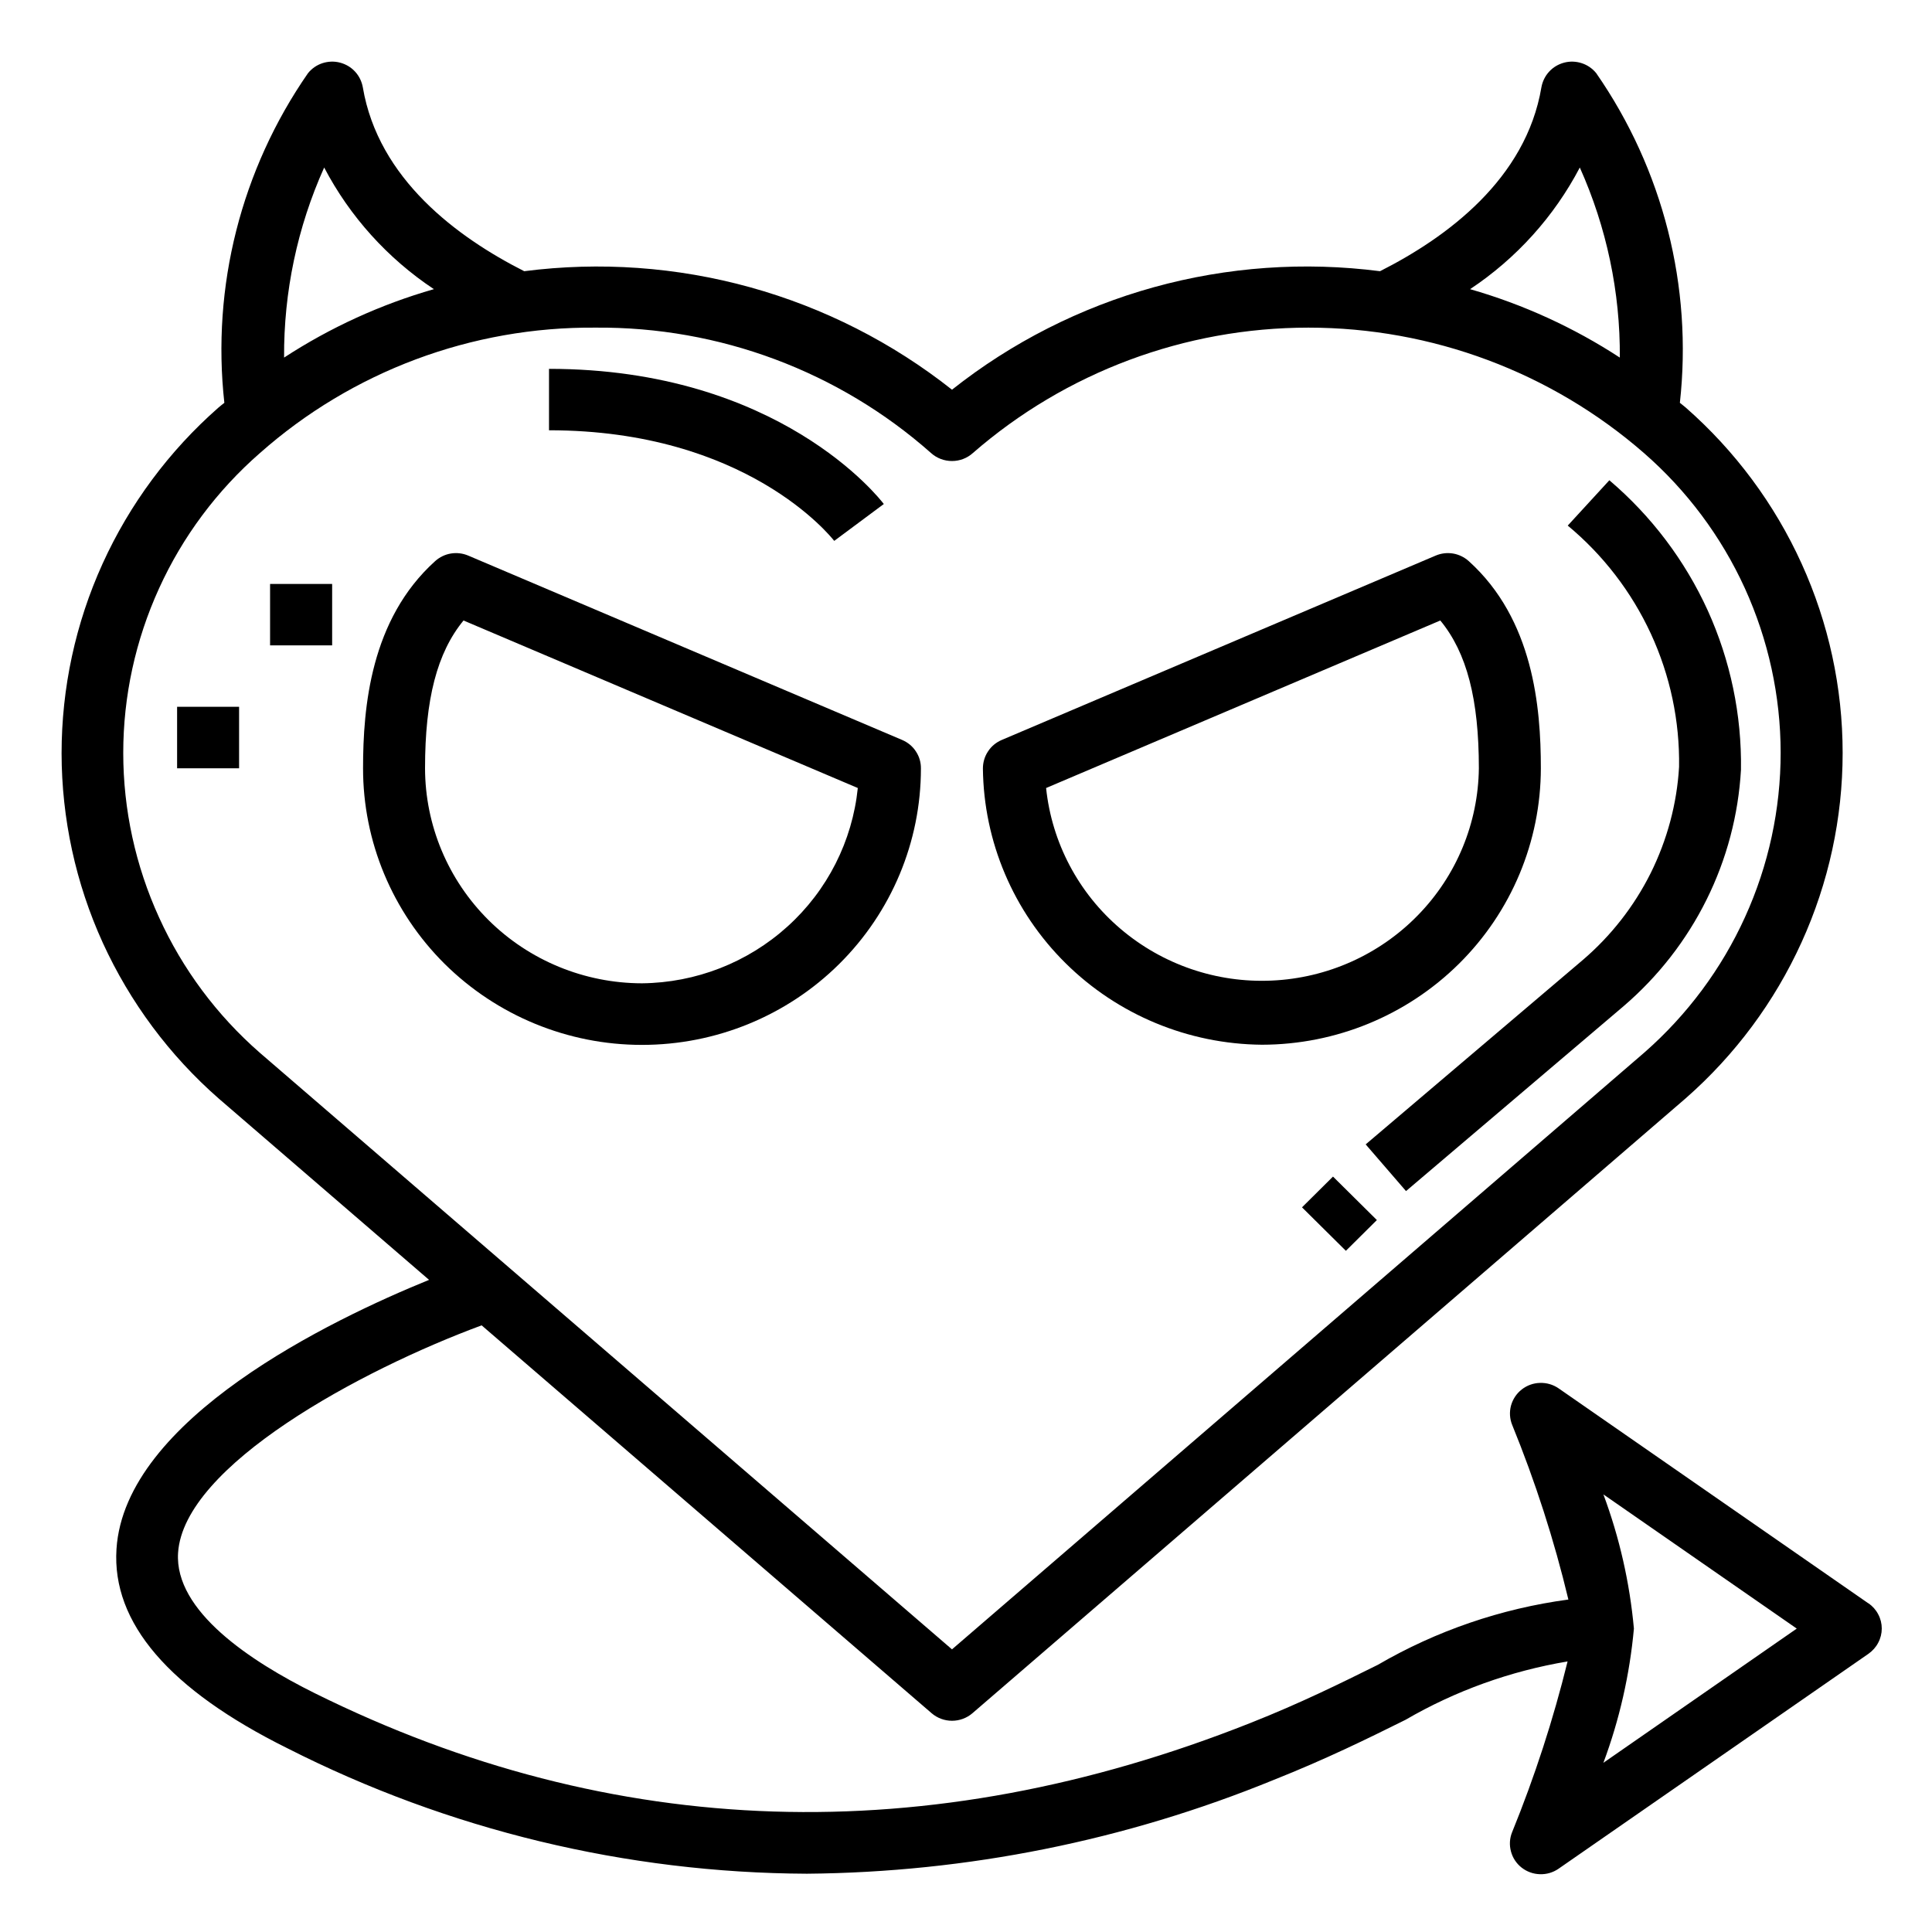
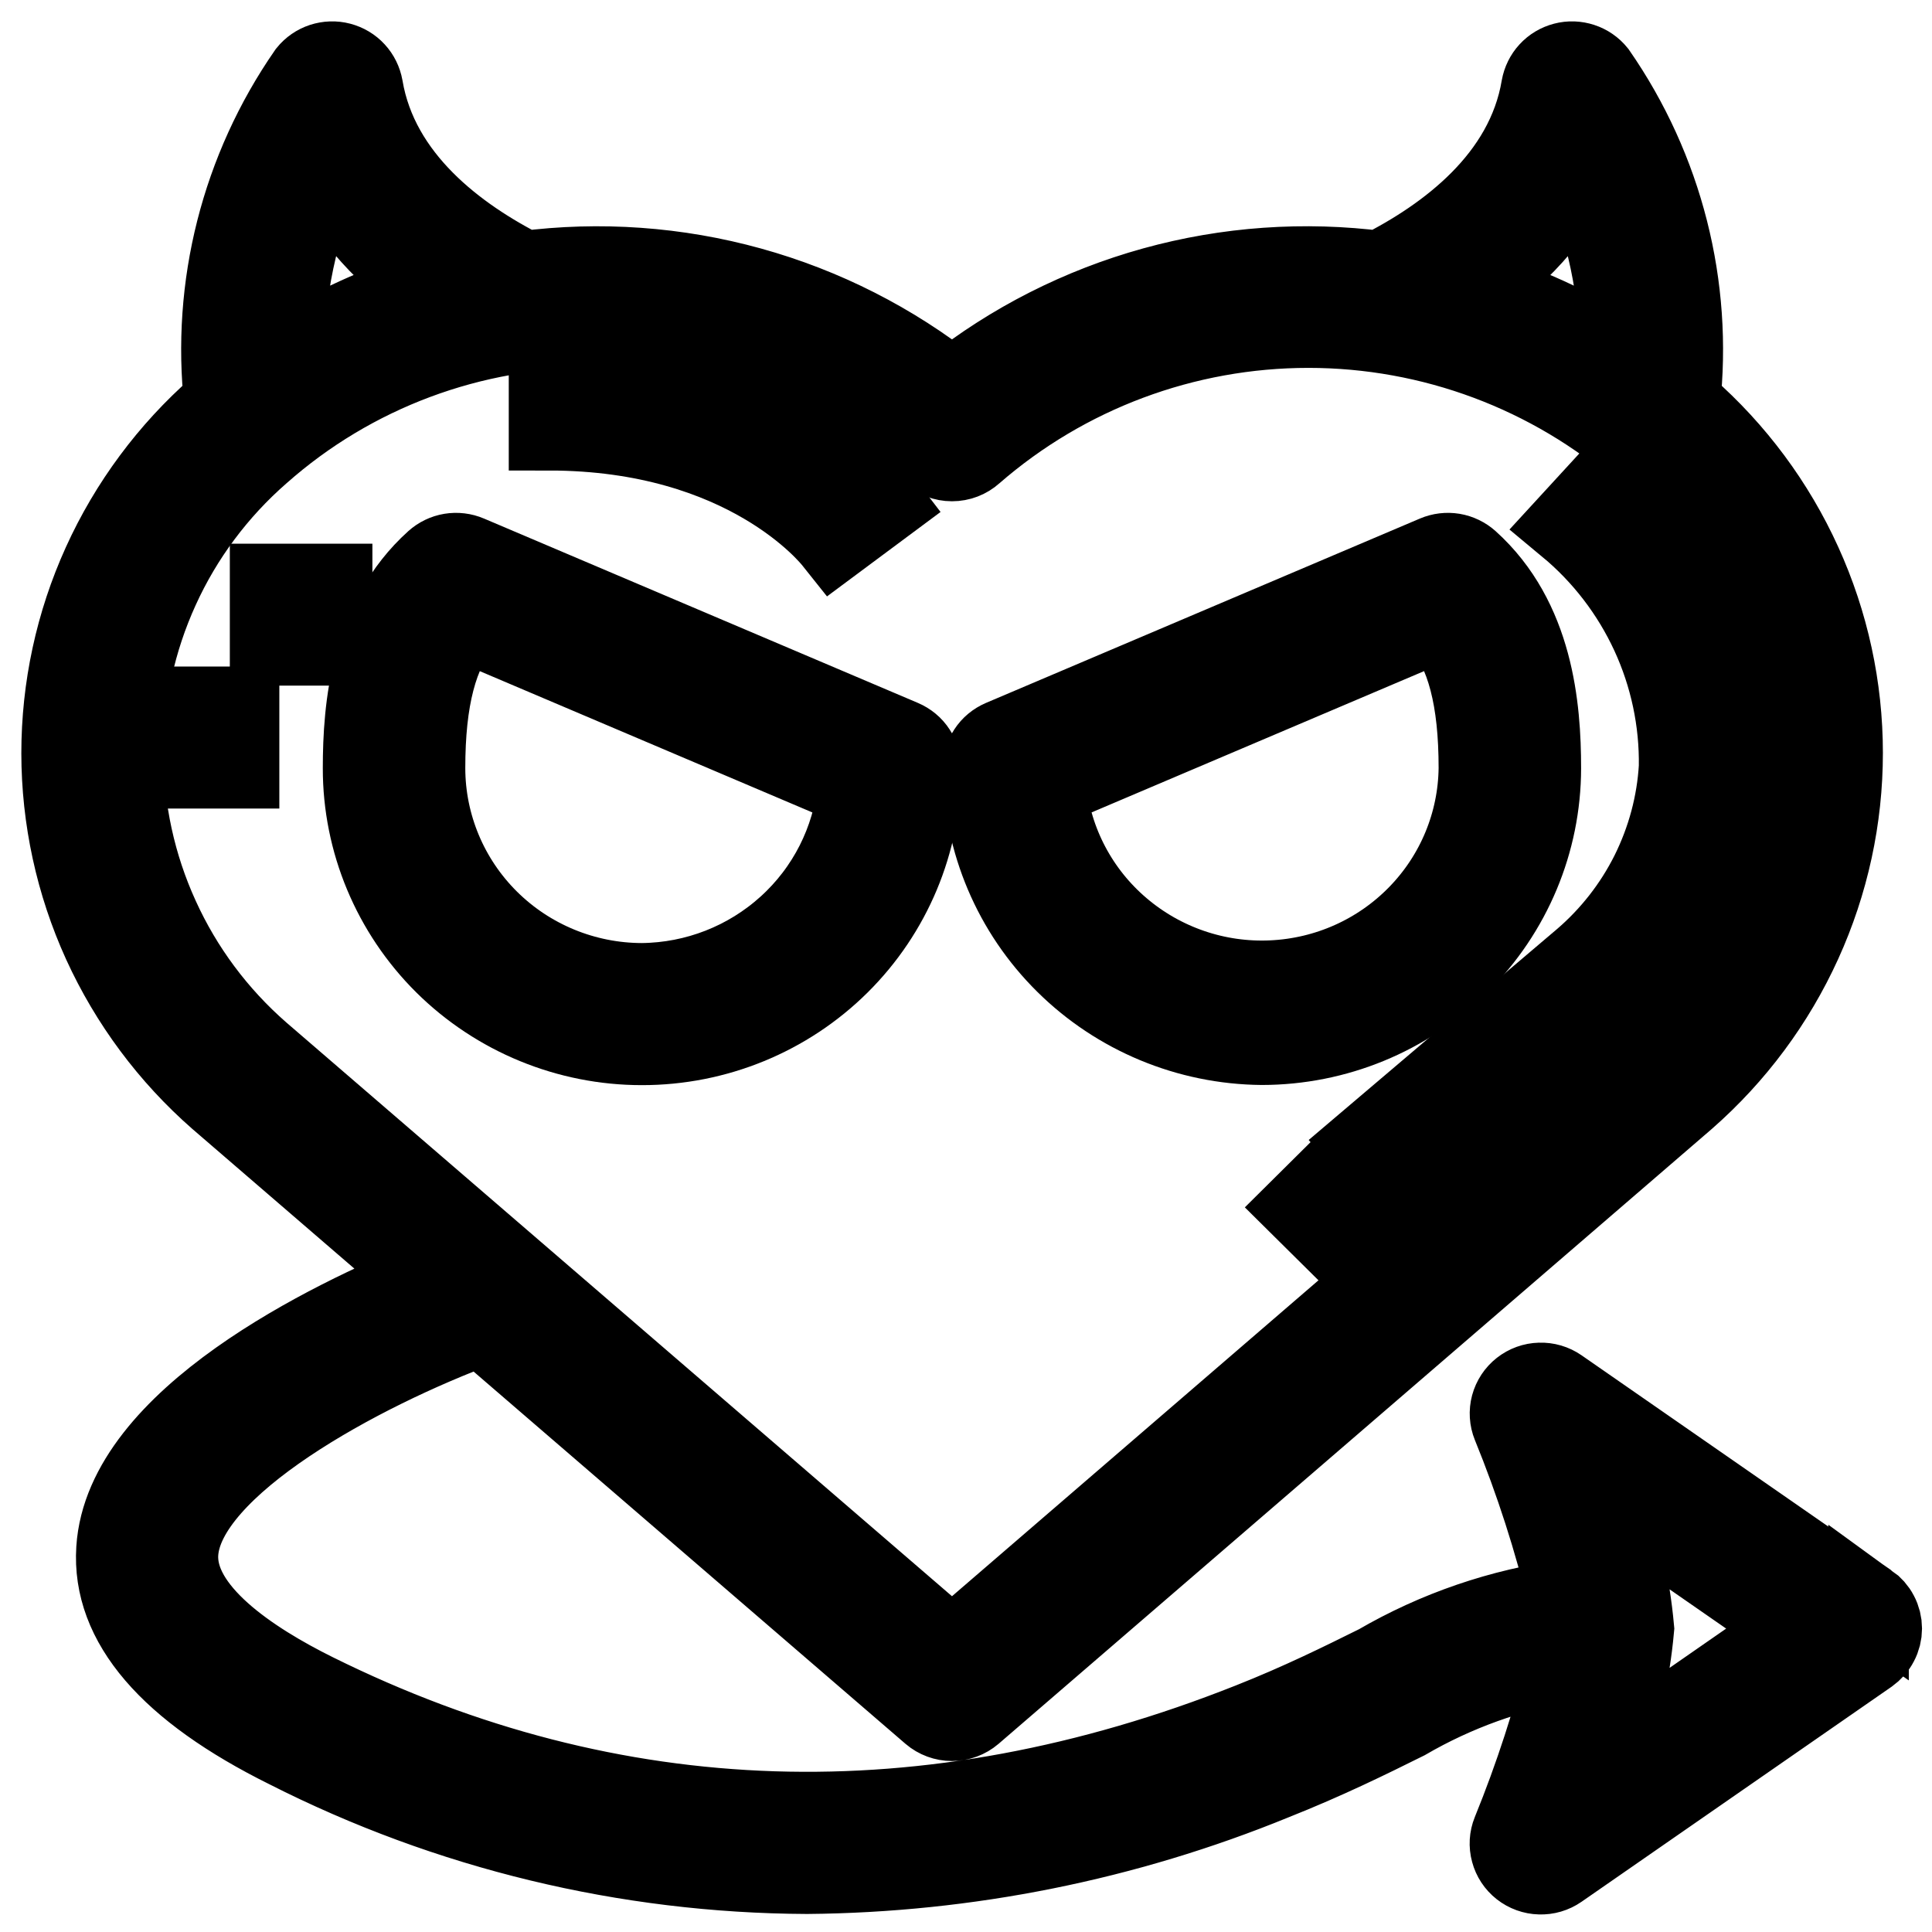
<svg xmlns="http://www.w3.org/2000/svg" width="24" height="24" viewBox="0 0 24 24" fill="none">
-   <path d="M20.858 9.527C20.831 9.986 20.71 10.434 20.505 10.847C20.299 11.259 20.012 11.626 19.661 11.926L16.965 14.216L17.466 14.796L20.17 12.498C20.599 12.13 20.949 11.681 21.199 11.177C21.45 10.672 21.595 10.123 21.627 9.562C21.637 8.88 21.496 8.205 21.214 7.583C20.931 6.962 20.514 6.41 19.992 5.966L19.475 6.529C19.916 6.895 20.268 7.354 20.508 7.873C20.747 8.391 20.867 8.956 20.858 9.527Z" fill="black" />
-   <path d="M23.212 19.919L19.362 17.247C19.294 17.2 19.213 17.176 19.13 17.179C19.047 17.181 18.968 17.21 18.903 17.261C18.838 17.312 18.792 17.382 18.77 17.462C18.749 17.541 18.754 17.625 18.785 17.701C19.072 18.405 19.306 19.13 19.483 19.87C18.648 19.982 17.843 20.258 17.116 20.681C16.668 20.903 16.161 21.155 15.534 21.403C11.524 22.994 7.615 22.869 3.913 21.035C3.112 20.638 2.166 20.013 2.212 19.291C2.281 18.206 4.484 17.018 5.983 16.464L11.574 21.283C11.644 21.343 11.734 21.376 11.826 21.376C11.919 21.376 12.009 21.343 12.079 21.283L20.941 13.643C21.554 13.105 22.044 12.445 22.38 11.705C22.716 10.966 22.89 10.164 22.89 9.353C22.89 8.542 22.716 7.74 22.38 7.001C22.044 6.261 21.554 5.601 20.941 5.063C20.918 5.042 20.892 5.025 20.868 5.004C21.028 3.559 20.659 2.106 19.829 0.909C19.782 0.851 19.72 0.808 19.649 0.785C19.579 0.762 19.503 0.759 19.431 0.778C19.359 0.797 19.294 0.835 19.244 0.89C19.194 0.944 19.161 1.012 19.148 1.084C18.956 2.225 17.974 2.949 17.143 3.369C16.203 3.248 15.247 3.315 14.333 3.568C13.42 3.821 12.567 4.254 11.826 4.841C11.085 4.255 10.233 3.822 9.32 3.569C8.407 3.316 7.452 3.248 6.512 3.369C5.682 2.949 4.699 2.224 4.507 1.084C4.494 1.012 4.461 0.944 4.411 0.89C4.361 0.835 4.296 0.797 4.224 0.778C4.152 0.759 4.076 0.762 4.005 0.785C3.935 0.808 3.873 0.851 3.826 0.909C2.996 2.106 2.627 3.559 2.787 5.004C2.763 5.024 2.737 5.042 2.714 5.063C2.101 5.601 1.61 6.263 1.274 7.003C0.938 7.743 0.765 8.546 0.765 9.358C0.766 10.169 0.94 10.972 1.277 11.712C1.615 12.451 2.106 13.112 2.72 13.649L5.33 15.899C4.11 16.395 1.55 17.627 1.447 19.243C1.388 20.159 2.101 20.989 3.571 21.718C5.569 22.732 7.779 23.266 10.024 23.276C12.013 23.259 13.98 22.864 15.819 22.112C16.474 21.852 16.999 21.593 17.46 21.364C18.081 21.003 18.763 20.758 19.473 20.639C19.295 21.362 19.065 22.07 18.784 22.76C18.753 22.836 18.748 22.92 18.77 23C18.791 23.079 18.837 23.149 18.902 23.2C18.967 23.251 19.047 23.28 19.129 23.282C19.212 23.285 19.293 23.261 19.361 23.214L23.212 20.543C23.262 20.507 23.304 20.461 23.332 20.406C23.361 20.352 23.376 20.291 23.376 20.23C23.376 20.169 23.361 20.108 23.332 20.054C23.304 19.999 23.262 19.953 23.212 19.917L23.212 19.919ZM19.625 2.081C19.958 2.824 20.128 3.629 20.122 4.442C19.549 4.068 18.921 3.781 18.262 3.592C18.837 3.21 19.306 2.69 19.625 2.081ZM4.027 2.081C4.346 2.69 4.815 3.21 5.39 3.592C4.73 3.781 4.103 4.068 3.529 4.442C3.524 3.629 3.693 2.824 4.027 2.081ZM3.229 13.079C2.695 12.613 2.268 12.04 1.976 11.397C1.683 10.755 1.531 10.058 1.531 9.353C1.531 8.648 1.683 7.952 1.976 7.309C2.268 6.667 2.695 6.094 3.229 5.628C4.375 4.613 5.861 4.057 7.398 4.07C8.934 4.057 10.42 4.613 11.566 5.628C11.637 5.692 11.73 5.727 11.826 5.727C11.922 5.727 12.014 5.692 12.085 5.628C13.238 4.624 14.719 4.07 16.254 4.07C17.788 4.07 19.27 4.624 20.422 5.628C20.955 6.093 21.382 6.665 21.675 7.307C21.967 7.949 22.119 8.644 22.12 9.349C22.12 10.053 21.97 10.749 21.678 11.391C21.387 12.033 20.961 12.606 20.429 13.073L11.826 20.489L3.229 13.079ZM19.918 21.898C20.118 21.361 20.245 20.801 20.297 20.231C20.245 19.661 20.118 19.101 19.918 18.564L22.32 20.231L19.918 21.898Z" fill="black" />
-   <path d="M10.363 6.719L10.979 6.261C10.927 6.193 9.675 4.582 6.82 4.582V5.345C9.271 5.345 10.32 6.665 10.363 6.719Z" fill="black" />
-   <path d="M11.207 9.192L5.817 6.902C5.749 6.873 5.674 6.864 5.601 6.876C5.528 6.888 5.461 6.921 5.406 6.97C4.603 7.694 4.51 8.785 4.51 9.543C4.509 10.454 4.874 11.328 5.523 11.973C6.173 12.617 7.054 12.98 7.973 12.98C8.892 12.981 9.774 12.62 10.424 11.976C11.074 11.332 11.44 10.458 11.44 9.547C11.441 9.472 11.42 9.398 11.378 9.335C11.337 9.271 11.277 9.222 11.207 9.192ZM7.975 12.215C7.261 12.214 6.575 11.932 6.07 11.431C5.565 10.93 5.281 10.251 5.28 9.543C5.28 8.687 5.429 8.108 5.758 7.708L10.656 9.789C10.588 10.449 10.278 11.062 9.783 11.509C9.288 11.957 8.645 12.208 7.975 12.215Z" fill="black" />
-   <path d="M15.676 12.978C16.595 12.977 17.475 12.615 18.125 11.971C18.775 11.327 19.14 10.454 19.141 9.543C19.141 8.785 19.048 7.694 18.245 6.97C18.19 6.921 18.122 6.888 18.05 6.876C17.977 6.864 17.902 6.873 17.834 6.902L12.444 9.192C12.374 9.222 12.314 9.271 12.273 9.335C12.231 9.398 12.21 9.472 12.21 9.547C12.22 10.455 12.588 11.323 13.236 11.964C13.884 12.606 14.76 12.97 15.676 12.978ZM17.892 7.708C18.222 8.108 18.371 8.687 18.371 9.543C18.363 10.225 18.093 10.878 17.615 11.368C17.137 11.859 16.488 12.15 15.8 12.181C15.113 12.213 14.44 11.982 13.918 11.537C13.396 11.093 13.066 10.467 12.995 9.789L17.892 7.708Z" fill="black" />
-   <path d="M4.126 7.254H3.355V8.017H4.126V7.254Z" fill="black" />
-   <path d="M2.97 8.78H2.2V9.544H2.97V8.78Z" fill="black" />
-   <path d="M16.559 14.616L16.174 14.998L16.719 15.538L17.104 15.156L16.559 14.616Z" fill="black" />
+   <path d="M20.858 9.527C20.831 9.986 20.71 10.434 20.505 10.847C20.299 11.259 20.012 11.626 19.661 11.926L16.965 14.216L17.466 14.796L20.17 12.498C20.599 12.13 20.949 11.681 21.199 11.177C21.45 10.672 21.595 10.123 21.627 9.562C21.637 8.88  21.496 8.205 21.214 7.583C20.931 6.962 20.514 6.41 19.992 5.966L19.475 6.529C19.916 6.895 20.268 7.354 20.508 7.873C20.747 8.391 20.867 8.956 20.858 9.527Z" fill="black" stroke="black" />
+   <path d="M23.212 19.919L19.362 17.247C19.294 17.2 19.213 17.176 19.13 17.179C19.047 17.181 18.968 17.21 18.903 17.261C18.838 17.312 18.792 17.382 18.77 17.462C18.749 17.541 18.754 17.625 18.785 17.701C19.072 18.405 19.306 19.13 19.483 19.87C18.648 19.982 17.843 20.258 17.116 20.681C16.668 20.903 16.161 21.155 15.534 21.403C11.524 22.994 7.615 22.869 3.913 21.035C3.112 20.638 2.166 20.013 2.212 19.291C2.281 18.206 4.484 17.018 5.983 16.464L11.574 21.283C11.644 21.343 11.734 21.376 11.826 21.376C11.919 21.376 12.009 21.343 12.079 21.283L20.941 13.643C21.554 13.105 22.044 12.445 22.38 11.705C22.716 10.966 22.89 10.164 22.89 9.353C22.89 8.542 22.716 7.74 22.38 7.001C22.044 6.261 21.554 5.601 20.941 5.063C20.918 5.042 20.892 5.025 20.868 5.004C21.028 3.559 20.659 2.106 19.829 0.909C19.782 0.851 19.72 0.808 19.649 0.785C19.579 0.762 19.503 0.759 19.431 0.778C19.359 0.797 19.294 0.835 19.244 0.89C19.194 0.944 19.161 1.012 19.148 1.084C18.956 2.225 17.974 2.949 17.143 3.369C16.203 3.248 15.247 3.315 14.333 3.568C13.42 3.821 12.567 4.254 11.826 4.841C11.085 4.255 10.233 3.822 9.32 3.569C8.407 3.316 7.452 3.248 6.512 3.369C5.682 2.949 4.699 2.224 4.507 1.084C4.494 1.012 4.461 0.944 4.411 0.89C4.361 0.835 4.296 0.797 4.224 0.778C4.152 0.759 4.076 0.762 4.005 0.785C3.935 0.808 3.873 0.851 3.826 0.909C2.996 2.106 2.627 3.559 2.787 5.004C2.763 5.024 2.737 5.042 2.714 5.063C2.101 5.601 1.61 6.263 1.274 7.003C0.938 7.743 0.765 8.546 0.765 9.358C0.766 10.169 0.94 10.972 1.277 11.712C1.615 12.451 2.106 13.112 2.72 13.649L5.33 15.899C4.11 16.395 1.55 17.627 1.447 19.243C1.388 20.159 2.101 20.989 3.571 21.718C5.569 22.732 7.779 23.266 10.024 23.276C12.013 23.259 13.98 22.864 15.819 22.112C16.474 21.852 16.999 21.593 17.46 21.364C18.081 21.003 18.763 20.758 19.473 20.639C19.295 21.362 19.065 22.07 18.784 22.76C18.753 22.836 18.748 22.92 18.77 23C18.791 23.079 18.837 23.149 18.902 23.2C18.967 23.251 19.047 23.28 19.129 23.282C19.212 23.285 19.293 23.261 19.361 23.214L23.212 20.543C23.262 20.507 23.304 20.461 23.332 20.406C23.361 20.352 23.376 20.291 23.376 20.23C23.376 20.169 23.361 20.108 23.332 20.054C23.304 19.999 23.262 19.953 23.212 19.917L23.212 19.919ZM19.625 2.081C19.958 2.824 20.128 3.629 20.122 4.442C19.549 4.068 18.921 3.781 18.262 3.592C18.837 3.21 19.306 2.69 19.625 2.081ZM4.027 2.081C4.346 2.69 4.815 3.21 5.39 3.592C4.73 3.781 4.103 4.068 3.529 4.442C3.524 3.629 3.693 2.824 4.027 2.081ZM3.229 13.079C2.695 12.613 2.268 12.04 1.976 11.397C1.683 10.755 1.531 10.058 1.531 9.353C1.531 8.648 1.683 7.952 1.976 7.309C2.268 6.667 2.695 6.094 3.229 5.628C4.375 4.613 5.861 4.057 7.398 4.07C8.934 4.057 10.42 4.613 11.566 5.628C11.637 5.692 11.73 5.727 11.826 5.727C11.922 5.727 12.014 5.692 12.085 5.628C13.238 4.624 14.719 4.07 16.254 4.07C17.788 4.07 19.27 4.624 20.422 5.628C20.955 6.093 21.382 6.665 21.675 7.307C21.967 7.949 22.119 8.644 22.12 9.349C22.12 10.053 21.97 10.749 21.678 11.391C21.387 12.033 20.961 12.606 20.429 13.073L11.826 20.489L3.229 13.079ZM19.918 21.898C20.118 21.361 20.245 20.801 20.297 20.231C20.245 19.661 20.118 19.101 19.918 18.564L22.32 20.231L19.918 21.898Z" fill="black" stroke="black" />
+   <path d="M10.363 6.719L10.979 6.261C10.927 6.193 9.675 4.582 6.82 4.582V5.345C9.271 5.345 10.32 6.665 10.363 6.719Z" fill="black" stroke="black" />
+   <path d="M11.207 9.192L5.817 6.902C5.749 6.873 5.674 6.864 5.601 6.876C5.528 6.888 5.461 6.921 5.406 6.97C4.603 7.694 4.51 8.785 4.51 9.543C4.509 10.454 4.874 11.328 5.523 11.973C6.173 12.617 7.054 12.98 7.973 12.98C8.892 12.981 9.774 12.62 10.424 11.976C11.074 11.332 11.44 10.458 11.44 9.547C11.441 9.472 11.42 9.398 11.378 9.335C11.337 9.271 11.277 9.222 11.207 9.192ZM7.975 12.215C7.261 12.214 6.575 11.932 6.07 11.431C5.565 10.93 5.281 10.251 5.28 9.543C5.28 8.687 5.429 8.108 5.758 7.708L10.656 9.789C10.588 10.449 10.278 11.062 9.783 11.509C9.288 11.957 8.645 12.208 7.975 12.215Z" fill="black" stroke="black" />
+   <path d="M15.676 12.978C16.595 12.977 17.475 12.615 18.125 11.971C18.775 11.327 19.14 10.454 19.141 9.543C19.141 8.785 19.048 7.694 18.245 6.97C18.19 6.921 18.122 6.888 18.05 6.876C17.977 6.864 17.902 6.873 17.834 6.902L12.444 9.192C12.374 9.222 12.314 9.271 12.273 9.335C12.231 9.398 12.21 9.472 12.21 9.547C12.22 10.455 12.588 11.323 13.236 11.964C13.884 12.606 14.76 12.97 15.676 12.978ZM17.892 7.708C18.222 8.108 18.371 8.687 18.371 9.543C18.363 10.225 18.093 10.878 17.615 11.368C17.137 11.859 16.488 12.15 15.8 12.181C15.113 12.213 14.44 11.982 13.918 11.537C13.396 11.093 13.066 10.467 12.995 9.789L17.892 7.708Z" fill="black" stroke="black" />
+   <path d="M4.126 7.254H3.355V8.017H4.126V7.254Z" fill="black" stroke="black" />
+   <path d="M2.97 8.78H2.2V9.544H2.97V8.78Z" fill="black" stroke="black" />
+   <path d="M16.559 14.616L16.174 14.998L16.719 15.538L17.104 15.156L16.559 14.616Z" stroke="black" fill="black" />
</svg>
